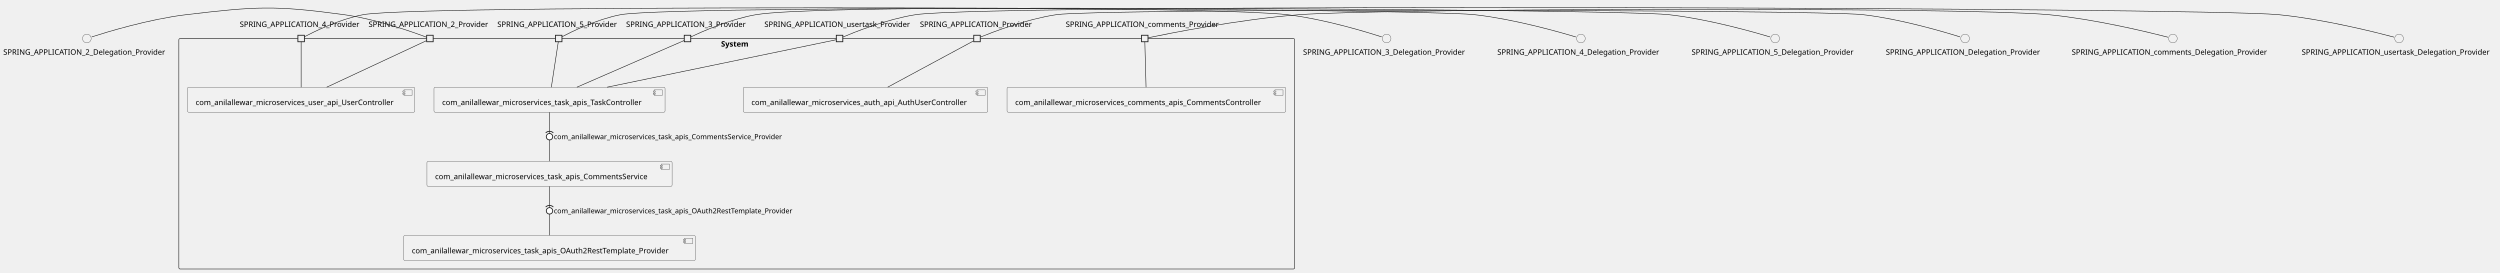
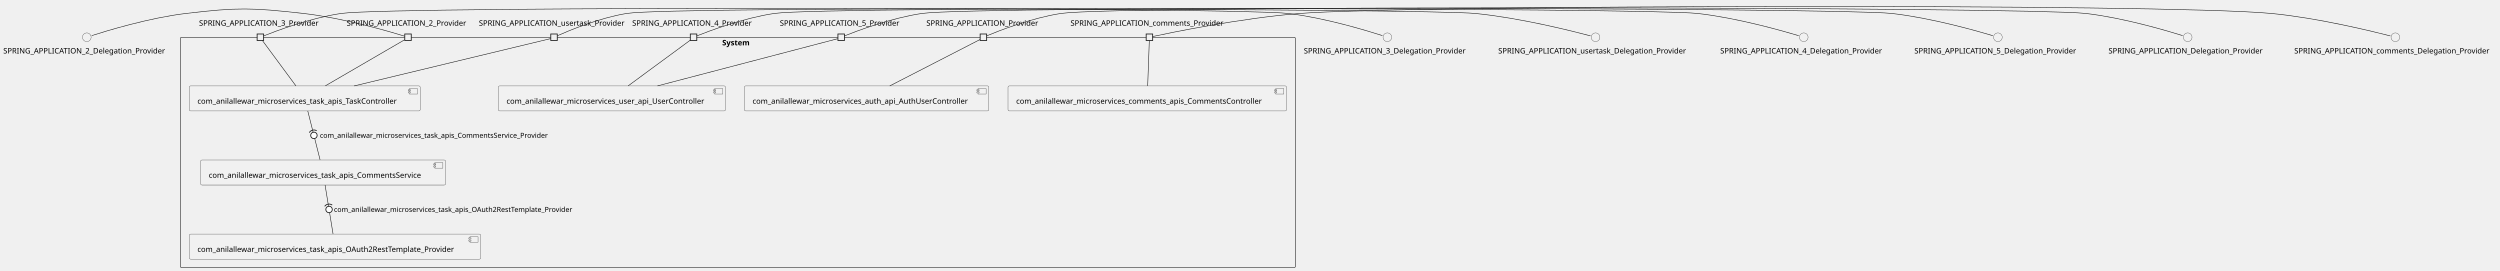
- <svg xmlns="http://www.w3.org/2000/svg" xmlns:xlink="http://www.w3.org/1999/xlink" contentStyleType="text/css" height="503px" preserveAspectRatio="none" style="width:4620px;height:503px;background:#FFFFFF;" version="1.1" viewBox="0 0 4620 503" width="4620px" zoomAndPan="magnify">
+ <svg xmlns="http://www.w3.org/2000/svg" xmlns:xlink="http://www.w3.org/1999/xlink" contentStyleType="text/css" height="500px" preserveAspectRatio="none" style="width:4623px;height:500px;background:#FFFFFF;" version="1.1" viewBox="0 0 4623 500" width="4623px" zoomAndPan="magnify">
  <defs />
  <g>
    <g id="cluster_System">
-       <rect fill="none" height="426" rx="2.5" ry="2.5" style="stroke:#181818;stroke-width:1.0;" width="2062" x="330.5" y="71.15" />
-       <text fill="#000000" font-family="sans-serif" font-size="14" font-weight="bold" lengthAdjust="spacing" textLength="58" x="1332.5" y="86.145">System</text>
+       <rect fill="none" height="426" rx="2.5" ry="2.5" style="stroke:#181818;stroke-width:1.0;" width="2062" x="333.5" y="68.87" />
+       <text fill="#000000" font-family="sans-serif" font-size="14" font-weight="bold" lengthAdjust="spacing" textLength="58" x="1335.5" y="83.865">System</text>
    </g>
    <g id="elem_com_anilallewar_microservices_auth_api_AuthUserController">
-       <a href="anilallewar-microservices-basics-spring-boot.repository#_haUHcuyoEe6sdMYxM1SnHg" target="_top" title="anilallewar-microservices-basics-spring-boot.repository#_haUHcuyoEe6sdMYxM1SnHg" xlink:actuate="onRequest" xlink:href="anilallewar-microservices-basics-spring-boot.repository#_haUHcuyoEe6sdMYxM1SnHg" xlink:show="new" xlink:title="anilallewar-microservices-basics-spring-boot.repository#_haUHcuyoEe6sdMYxM1SnHg" xlink:type="simple">
-         <rect fill="#F1F1F1" height="46.297" rx="2.5" ry="2.5" style="stroke:#181818;stroke-width:0.5;" width="452" x="1373.5" y="161.15" />
-         <rect fill="#F1F1F1" height="10" style="stroke:#181818;stroke-width:0.5;" width="15" x="1805.5" y="166.15" />
-         <rect fill="#F1F1F1" height="2" style="stroke:#181818;stroke-width:0.5;" width="4" x="1803.5" y="168.15" />
-         <rect fill="#F1F1F1" height="2" style="stroke:#181818;stroke-width:0.5;" width="4" x="1803.5" y="172.15" />
-         <text fill="#000000" font-family="sans-serif" font-size="14" lengthAdjust="spacing" textLength="412" x="1388.5" y="194.145">com_anilallewar_microservices_auth_api_AuthUserController</text>
+       <a href="anilallewar-microservices-basics-spring-boot.repository#_cHUxiu1xEe68zsgw7mSGvg" target="_top" title="anilallewar-microservices-basics-spring-boot.repository#_cHUxiu1xEe68zsgw7mSGvg" xlink:actuate="onRequest" xlink:href="anilallewar-microservices-basics-spring-boot.repository#_cHUxiu1xEe68zsgw7mSGvg" xlink:show="new" xlink:title="anilallewar-microservices-basics-spring-boot.repository#_cHUxiu1xEe68zsgw7mSGvg" xlink:type="simple">
+         <rect fill="#F1F1F1" height="46.297" rx="2.5" ry="2.5" style="stroke:#181818;stroke-width:0.5;" width="452" x="1376.5" y="158.87" />
+         <rect fill="#F1F1F1" height="10" style="stroke:#181818;stroke-width:0.5;" width="15" x="1808.5" y="163.87" />
+         <rect fill="#F1F1F1" height="2" style="stroke:#181818;stroke-width:0.5;" width="4" x="1806.5" y="165.87" />
+         <rect fill="#F1F1F1" height="2" style="stroke:#181818;stroke-width:0.5;" width="4" x="1806.5" y="169.87" />
+         <text fill="#000000" font-family="sans-serif" font-size="14" lengthAdjust="spacing" textLength="412" x="1391.5" y="191.865">com_anilallewar_microservices_auth_api_AuthUserController</text>
      </a>
    </g>
    <g id="elem_com_anilallewar_microservices_comments_apis_CommentsController">
-       <a href="anilallewar-microservices-basics-spring-boot.repository#_haUHcuyoEe6sdMYxM1SnHg" target="_top" title="anilallewar-microservices-basics-spring-boot.repository#_haUHcuyoEe6sdMYxM1SnHg" xlink:actuate="onRequest" xlink:href="anilallewar-microservices-basics-spring-boot.repository#_haUHcuyoEe6sdMYxM1SnHg" xlink:show="new" xlink:title="anilallewar-microservices-basics-spring-boot.repository#_haUHcuyoEe6sdMYxM1SnHg" xlink:type="simple">
-         <rect fill="#F1F1F1" height="46.297" rx="2.5" ry="2.5" style="stroke:#181818;stroke-width:0.5;" width="515" x="1861" y="161.15" />
-         <rect fill="#F1F1F1" height="10" style="stroke:#181818;stroke-width:0.5;" width="15" x="2356" y="166.15" />
-         <rect fill="#F1F1F1" height="2" style="stroke:#181818;stroke-width:0.5;" width="4" x="2354" y="168.15" />
-         <rect fill="#F1F1F1" height="2" style="stroke:#181818;stroke-width:0.5;" width="4" x="2354" y="172.15" />
-         <text fill="#000000" font-family="sans-serif" font-size="14" lengthAdjust="spacing" textLength="475" x="1876" y="194.145">com_anilallewar_microservices_comments_apis_CommentsController</text>
+       <a href="anilallewar-microservices-basics-spring-boot.repository#_cHUxiu1xEe68zsgw7mSGvg" target="_top" title="anilallewar-microservices-basics-spring-boot.repository#_cHUxiu1xEe68zsgw7mSGvg" xlink:actuate="onRequest" xlink:href="anilallewar-microservices-basics-spring-boot.repository#_cHUxiu1xEe68zsgw7mSGvg" xlink:show="new" xlink:title="anilallewar-microservices-basics-spring-boot.repository#_cHUxiu1xEe68zsgw7mSGvg" xlink:type="simple">
+         <rect fill="#F1F1F1" height="46.297" rx="2.5" ry="2.5" style="stroke:#181818;stroke-width:0.5;" width="515" x="1864" y="158.87" />
+         <rect fill="#F1F1F1" height="10" style="stroke:#181818;stroke-width:0.5;" width="15" x="2359" y="163.87" />
+         <rect fill="#F1F1F1" height="2" style="stroke:#181818;stroke-width:0.5;" width="4" x="2357" y="165.87" />
+         <rect fill="#F1F1F1" height="2" style="stroke:#181818;stroke-width:0.5;" width="4" x="2357" y="169.87" />
+         <text fill="#000000" font-family="sans-serif" font-size="14" lengthAdjust="spacing" textLength="475" x="1879" y="191.865">com_anilallewar_microservices_comments_apis_CommentsController</text>
      </a>
    </g>
    <g id="elem_com_anilallewar_microservices_task_apis_CommentsService">
-       <a href="anilallewar-microservices-basics-spring-boot.repository#_haUHcuyoEe6sdMYxM1SnHg" target="_top" title="anilallewar-microservices-basics-spring-boot.repository#_haUHcuyoEe6sdMYxM1SnHg" xlink:actuate="onRequest" xlink:href="anilallewar-microservices-basics-spring-boot.repository#_haUHcuyoEe6sdMYxM1SnHg" xlink:show="new" xlink:title="anilallewar-microservices-basics-spring-boot.repository#_haUHcuyoEe6sdMYxM1SnHg" xlink:type="simple">
-         <rect fill="#F1F1F1" height="46.297" rx="2.5" ry="2.5" style="stroke:#181818;stroke-width:0.5;" width="453" x="789" y="298.15" />
-         <rect fill="#F1F1F1" height="10" style="stroke:#181818;stroke-width:0.5;" width="15" x="1222" y="303.15" />
-         <rect fill="#F1F1F1" height="2" style="stroke:#181818;stroke-width:0.5;" width="4" x="1220" y="305.15" />
-         <rect fill="#F1F1F1" height="2" style="stroke:#181818;stroke-width:0.5;" width="4" x="1220" y="309.15" />
-         <text fill="#000000" font-family="sans-serif" font-size="14" lengthAdjust="spacing" textLength="413" x="804" y="331.145">com_anilallewar_microservices_task_apis_CommentsService</text>
+       <a href="anilallewar-microservices-basics-spring-boot.repository#_cHUxiu1xEe68zsgw7mSGvg" target="_top" title="anilallewar-microservices-basics-spring-boot.repository#_cHUxiu1xEe68zsgw7mSGvg" xlink:actuate="onRequest" xlink:href="anilallewar-microservices-basics-spring-boot.repository#_cHUxiu1xEe68zsgw7mSGvg" xlink:show="new" xlink:title="anilallewar-microservices-basics-spring-boot.repository#_cHUxiu1xEe68zsgw7mSGvg" xlink:type="simple">
+         <rect fill="#F1F1F1" height="46.297" rx="2.5" ry="2.5" style="stroke:#181818;stroke-width:0.5;" width="453" x="371" y="295.87" />
+         <rect fill="#F1F1F1" height="10" style="stroke:#181818;stroke-width:0.5;" width="15" x="804" y="300.87" />
+         <rect fill="#F1F1F1" height="2" style="stroke:#181818;stroke-width:0.5;" width="4" x="802" y="302.87" />
+         <rect fill="#F1F1F1" height="2" style="stroke:#181818;stroke-width:0.5;" width="4" x="802" y="306.87" />
+         <text fill="#000000" font-family="sans-serif" font-size="14" lengthAdjust="spacing" textLength="413" x="386" y="328.865">com_anilallewar_microservices_task_apis_CommentsService</text>
      </a>
    </g>
    <g id="elem_com_anilallewar_microservices_task_apis_OAuth2RestTemplate_Provider">
-       <a href="anilallewar-microservices-basics-spring-boot.repository#_haUHcuyoEe6sdMYxM1SnHg" target="_top" title="anilallewar-microservices-basics-spring-boot.repository#_haUHcuyoEe6sdMYxM1SnHg" xlink:actuate="onRequest" xlink:href="anilallewar-microservices-basics-spring-boot.repository#_haUHcuyoEe6sdMYxM1SnHg" xlink:show="new" xlink:title="anilallewar-microservices-basics-spring-boot.repository#_haUHcuyoEe6sdMYxM1SnHg" xlink:type="simple">
-         <rect fill="#F1F1F1" height="46.297" rx="2.5" ry="2.5" style="stroke:#181818;stroke-width:0.5;" width="539" x="746" y="435.15" />
-         <rect fill="#F1F1F1" height="10" style="stroke:#181818;stroke-width:0.5;" width="15" x="1265" y="440.15" />
-         <rect fill="#F1F1F1" height="2" style="stroke:#181818;stroke-width:0.5;" width="4" x="1263" y="442.15" />
-         <rect fill="#F1F1F1" height="2" style="stroke:#181818;stroke-width:0.5;" width="4" x="1263" y="446.15" />
-         <text fill="#000000" font-family="sans-serif" font-size="14" lengthAdjust="spacing" textLength="499" x="761" y="468.145">com_anilallewar_microservices_task_apis_OAuth2RestTemplate_Provider</text>
+       <a href="anilallewar-microservices-basics-spring-boot.repository#_cHUxiu1xEe68zsgw7mSGvg" target="_top" title="anilallewar-microservices-basics-spring-boot.repository#_cHUxiu1xEe68zsgw7mSGvg" xlink:actuate="onRequest" xlink:href="anilallewar-microservices-basics-spring-boot.repository#_cHUxiu1xEe68zsgw7mSGvg" xlink:show="new" xlink:title="anilallewar-microservices-basics-spring-boot.repository#_cHUxiu1xEe68zsgw7mSGvg" xlink:type="simple">
+         <rect fill="#F1F1F1" height="46.297" rx="2.5" ry="2.5" style="stroke:#181818;stroke-width:0.5;" width="539" x="350" y="432.87" />
+         <rect fill="#F1F1F1" height="10" style="stroke:#181818;stroke-width:0.5;" width="15" x="869" y="437.87" />
+         <rect fill="#F1F1F1" height="2" style="stroke:#181818;stroke-width:0.5;" width="4" x="867" y="439.87" />
+         <rect fill="#F1F1F1" height="2" style="stroke:#181818;stroke-width:0.5;" width="4" x="867" y="443.87" />
+         <text fill="#000000" font-family="sans-serif" font-size="14" lengthAdjust="spacing" textLength="499" x="365" y="465.865">com_anilallewar_microservices_task_apis_OAuth2RestTemplate_Provider</text>
      </a>
    </g>
    <g id="elem_com_anilallewar_microservices_task_apis_TaskController">
-       <a href="anilallewar-microservices-basics-spring-boot.repository#_haUHcuyoEe6sdMYxM1SnHg" target="_top" title="anilallewar-microservices-basics-spring-boot.repository#_haUHcuyoEe6sdMYxM1SnHg" xlink:actuate="onRequest" xlink:href="anilallewar-microservices-basics-spring-boot.repository#_haUHcuyoEe6sdMYxM1SnHg" xlink:show="new" xlink:title="anilallewar-microservices-basics-spring-boot.repository#_haUHcuyoEe6sdMYxM1SnHg" xlink:type="simple">
-         <rect fill="#F1F1F1" height="46.297" rx="2.5" ry="2.5" style="stroke:#181818;stroke-width:0.5;" width="427" x="802" y="161.15" />
-         <rect fill="#F1F1F1" height="10" style="stroke:#181818;stroke-width:0.5;" width="15" x="1209" y="166.15" />
-         <rect fill="#F1F1F1" height="2" style="stroke:#181818;stroke-width:0.5;" width="4" x="1207" y="168.15" />
-         <rect fill="#F1F1F1" height="2" style="stroke:#181818;stroke-width:0.5;" width="4" x="1207" y="172.15" />
-         <text fill="#000000" font-family="sans-serif" font-size="14" lengthAdjust="spacing" textLength="387" x="817" y="194.145">com_anilallewar_microservices_task_apis_TaskController</text>
+       <a href="anilallewar-microservices-basics-spring-boot.repository#_cHUxiu1xEe68zsgw7mSGvg" target="_top" title="anilallewar-microservices-basics-spring-boot.repository#_cHUxiu1xEe68zsgw7mSGvg" xlink:actuate="onRequest" xlink:href="anilallewar-microservices-basics-spring-boot.repository#_cHUxiu1xEe68zsgw7mSGvg" xlink:show="new" xlink:title="anilallewar-microservices-basics-spring-boot.repository#_cHUxiu1xEe68zsgw7mSGvg" xlink:type="simple">
+         <rect fill="#F1F1F1" height="46.297" rx="2.5" ry="2.5" style="stroke:#181818;stroke-width:0.5;" width="427" x="350" y="158.87" />
+         <rect fill="#F1F1F1" height="10" style="stroke:#181818;stroke-width:0.5;" width="15" x="757" y="163.87" />
+         <rect fill="#F1F1F1" height="2" style="stroke:#181818;stroke-width:0.5;" width="4" x="755" y="165.87" />
+         <rect fill="#F1F1F1" height="2" style="stroke:#181818;stroke-width:0.5;" width="4" x="755" y="169.87" />
+         <text fill="#000000" font-family="sans-serif" font-size="14" lengthAdjust="spacing" textLength="387" x="365" y="191.865">com_anilallewar_microservices_task_apis_TaskController</text>
      </a>
    </g>
    <g id="elem_com_anilallewar_microservices_user_api_UserController">
-       <a href="anilallewar-microservices-basics-spring-boot.repository#_haUHcuyoEe6sdMYxM1SnHg" target="_top" title="anilallewar-microservices-basics-spring-boot.repository#_haUHcuyoEe6sdMYxM1SnHg" xlink:actuate="onRequest" xlink:href="anilallewar-microservices-basics-spring-boot.repository#_haUHcuyoEe6sdMYxM1SnHg" xlink:show="new" xlink:title="anilallewar-microservices-basics-spring-boot.repository#_haUHcuyoEe6sdMYxM1SnHg" xlink:type="simple">
-         <rect fill="#F1F1F1" height="46.297" rx="2.5" ry="2.5" style="stroke:#181818;stroke-width:0.5;" width="420" x="346.5" y="161.15" />
-         <rect fill="#F1F1F1" height="10" style="stroke:#181818;stroke-width:0.5;" width="15" x="746.5" y="166.15" />
-         <rect fill="#F1F1F1" height="2" style="stroke:#181818;stroke-width:0.5;" width="4" x="744.5" y="168.15" />
-         <rect fill="#F1F1F1" height="2" style="stroke:#181818;stroke-width:0.5;" width="4" x="744.5" y="172.15" />
-         <text fill="#000000" font-family="sans-serif" font-size="14" lengthAdjust="spacing" textLength="380" x="361.5" y="194.145">com_anilallewar_microservices_user_api_UserController</text>
+       <a href="anilallewar-microservices-basics-spring-boot.repository#_cHUxiu1xEe68zsgw7mSGvg" target="_top" title="anilallewar-microservices-basics-spring-boot.repository#_cHUxiu1xEe68zsgw7mSGvg" xlink:actuate="onRequest" xlink:href="anilallewar-microservices-basics-spring-boot.repository#_cHUxiu1xEe68zsgw7mSGvg" xlink:show="new" xlink:title="anilallewar-microservices-basics-spring-boot.repository#_cHUxiu1xEe68zsgw7mSGvg" xlink:type="simple">
+         <rect fill="#F1F1F1" height="46.297" rx="2.5" ry="2.5" style="stroke:#181818;stroke-width:0.5;" width="420" x="921.5" y="158.87" />
+         <rect fill="#F1F1F1" height="10" style="stroke:#181818;stroke-width:0.5;" width="15" x="1321.5" y="163.87" />
+         <rect fill="#F1F1F1" height="2" style="stroke:#181818;stroke-width:0.5;" width="4" x="1319.5" y="165.87" />
+         <rect fill="#F1F1F1" height="2" style="stroke:#181818;stroke-width:0.5;" width="4" x="1319.5" y="169.87" />
+         <text fill="#000000" font-family="sans-serif" font-size="14" lengthAdjust="spacing" textLength="380" x="936.5" y="191.865">com_anilallewar_microservices_user_api_UserController</text>
      </a>
    </g>
-     <text fill="#000000" font-family="sans-serif" font-size="14" lengthAdjust="spacing" textLength="227" x="681" y="49.848">SPRING_APPLICATION_2_Provider</text>
-     <rect fill="#F1F1F1" height="12" style="stroke:#181818;stroke-width:1.5;" width="12" x="788.5" y="65.15" />
-     <text fill="#000000" font-family="sans-serif" font-size="14" lengthAdjust="spacing" textLength="227" x="1157" y="49.848">SPRING_APPLICATION_3_Provider</text>
-     <rect fill="#F1F1F1" height="12" style="stroke:#181818;stroke-width:1.5;" width="12" x="1264.5" y="65.15" />
-     <text fill="#000000" font-family="sans-serif" font-size="14" lengthAdjust="spacing" textLength="227" x="443" y="49.848">SPRING_APPLICATION_4_Provider</text>
-     <rect fill="#F1F1F1" height="12" style="stroke:#181818;stroke-width:1.5;" width="12" x="550.5" y="65.15" />
-     <text fill="#000000" font-family="sans-serif" font-size="14" lengthAdjust="spacing" textLength="227" x="919" y="49.848">SPRING_APPLICATION_5_Provider</text>
-     <rect fill="#F1F1F1" height="12" style="stroke:#181818;stroke-width:1.5;" width="12" x="1026.5" y="65.15" />
-     <text fill="#000000" font-family="sans-serif" font-size="14" lengthAdjust="spacing" textLength="211" x="1700" y="49.848">SPRING_APPLICATION_Provider</text>
-     <rect fill="#F1F1F1" height="12" style="stroke:#181818;stroke-width:1.5;" width="12" x="1799.5" y="65.15" />
-     <text fill="#000000" font-family="sans-serif" font-size="14" lengthAdjust="spacing" textLength="292" x="1969.5" y="49.848">SPRING_APPLICATION_comments_Provider</text>
-     <rect fill="#F1F1F1" height="12" style="stroke:#181818;stroke-width:1.5;" width="12" x="2109.5" y="65.15" />
-     <text fill="#000000" font-family="sans-serif" font-size="14" lengthAdjust="spacing" textLength="278" x="1412.5" y="49.848">SPRING_APPLICATION_usertask_Provider</text>
-     <rect fill="#F1F1F1" height="12" style="stroke:#181818;stroke-width:1.5;" width="12" x="1545.5" y="65.15" />
+     <text fill="#000000" font-family="sans-serif" font-size="14" lengthAdjust="spacing" textLength="227" x="641" y="47.568">SPRING_APPLICATION_2_Provider</text>
+     <rect fill="#F1F1F1" height="12" style="stroke:#181818;stroke-width:1.5;" width="12" x="748.5" y="62.87" />
+     <text fill="#000000" font-family="sans-serif" font-size="14" lengthAdjust="spacing" textLength="227" x="368" y="47.568">SPRING_APPLICATION_3_Provider</text>
+     <rect fill="#F1F1F1" height="12" style="stroke:#181818;stroke-width:1.5;" width="12" x="475.5" y="62.87" />
+     <text fill="#000000" font-family="sans-serif" font-size="14" lengthAdjust="spacing" textLength="227" x="1169" y="47.568">SPRING_APPLICATION_4_Provider</text>
+     <rect fill="#F1F1F1" height="12" style="stroke:#181818;stroke-width:1.5;" width="12" x="1276.5" y="62.87" />
+     <text fill="#000000" font-family="sans-serif" font-size="14" lengthAdjust="spacing" textLength="227" x="1442" y="47.568">SPRING_APPLICATION_5_Provider</text>
+     <rect fill="#F1F1F1" height="12" style="stroke:#181818;stroke-width:1.5;" width="12" x="1549.5" y="62.87" />
+     <text fill="#000000" font-family="sans-serif" font-size="14" lengthAdjust="spacing" textLength="211" x="1713" y="47.568">SPRING_APPLICATION_Provider</text>
+     <rect fill="#F1F1F1" height="12" style="stroke:#181818;stroke-width:1.5;" width="12" x="1812.5" y="62.87" />
+     <text fill="#000000" font-family="sans-serif" font-size="14" lengthAdjust="spacing" textLength="292" x="1979.5" y="47.568">SPRING_APPLICATION_comments_Provider</text>
+     <rect fill="#F1F1F1" height="12" style="stroke:#181818;stroke-width:1.5;" width="12" x="2119.5" y="62.87" />
+     <text fill="#000000" font-family="sans-serif" font-size="14" lengthAdjust="spacing" textLength="278" x="885.5" y="47.568">SPRING_APPLICATION_usertask_Provider</text>
+     <rect fill="#F1F1F1" height="12" style="stroke:#181818;stroke-width:1.5;" width="12" x="1018.5" y="62.87" />
    <g id="elem_SPRING_APPLICATION_2_Delegation_Provider">
-       <ellipse cx="160.5" cy="71.15" fill="#F1F1F1" rx="8" ry="8" style="stroke:#181818;stroke-width:0.5;" />
-       <text fill="#000000" font-family="sans-serif" font-size="14" lengthAdjust="spacing" textLength="309" x="6" y="101.145">SPRING_APPLICATION_2_Delegation_Provider</text>
+       <ellipse cx="160.5" cy="68.87" fill="#F1F1F1" rx="8" ry="8" style="stroke:#181818;stroke-width:0.5;" />
+       <text fill="#000000" font-family="sans-serif" font-size="14" lengthAdjust="spacing" textLength="309" x="6" y="98.865">SPRING_APPLICATION_2_Delegation_Provider</text>
    </g>
    <g id="elem_SPRING_APPLICATION_3_Delegation_Provider">
-       <ellipse cx="2562.5" cy="71.15" fill="#F1F1F1" rx="8" ry="8" style="stroke:#181818;stroke-width:0.5;" />
-       <text fill="#000000" font-family="sans-serif" font-size="14" lengthAdjust="spacing" textLength="309" x="2408" y="101.145">SPRING_APPLICATION_3_Delegation_Provider</text>
+       <ellipse cx="2565.5" cy="68.87" fill="#F1F1F1" rx="8" ry="8" style="stroke:#181818;stroke-width:0.5;" />
+       <text fill="#000000" font-family="sans-serif" font-size="14" lengthAdjust="spacing" textLength="309" x="2411" y="98.865">SPRING_APPLICATION_3_Delegation_Provider</text>
    </g>
    <g id="elem_SPRING_APPLICATION_4_Delegation_Provider">
-       <ellipse cx="2921.5" cy="71.15" fill="#F1F1F1" rx="8" ry="8" style="stroke:#181818;stroke-width:0.5;" />
-       <text fill="#000000" font-family="sans-serif" font-size="14" lengthAdjust="spacing" textLength="309" x="2767" y="101.145">SPRING_APPLICATION_4_Delegation_Provider</text>
+       <ellipse cx="3335.5" cy="68.87" fill="#F1F1F1" rx="8" ry="8" style="stroke:#181818;stroke-width:0.5;" />
+       <text fill="#000000" font-family="sans-serif" font-size="14" lengthAdjust="spacing" textLength="309" x="3181" y="98.865">SPRING_APPLICATION_4_Delegation_Provider</text>
    </g>
    <g id="elem_SPRING_APPLICATION_5_Delegation_Provider">
-       <ellipse cx="3280.5" cy="71.15" fill="#F1F1F1" rx="8" ry="8" style="stroke:#181818;stroke-width:0.5;" />
-       <text fill="#000000" font-family="sans-serif" font-size="14" lengthAdjust="spacing" textLength="309" x="3126" y="101.145">SPRING_APPLICATION_5_Delegation_Provider</text>
+       <ellipse cx="3694.5" cy="68.87" fill="#F1F1F1" rx="8" ry="8" style="stroke:#181818;stroke-width:0.5;" />
+       <text fill="#000000" font-family="sans-serif" font-size="14" lengthAdjust="spacing" textLength="309" x="3540" y="98.865">SPRING_APPLICATION_5_Delegation_Provider</text>
    </g>
    <g id="elem_SPRING_APPLICATION_Delegation_Provider">
-       <ellipse cx="3631.5" cy="71.15" fill="#F1F1F1" rx="8" ry="8" style="stroke:#181818;stroke-width:0.5;" />
-       <text fill="#000000" font-family="sans-serif" font-size="14" lengthAdjust="spacing" textLength="293" x="3485" y="101.145">SPRING_APPLICATION_Delegation_Provider</text>
+       <ellipse cx="4045.5" cy="68.87" fill="#F1F1F1" rx="8" ry="8" style="stroke:#181818;stroke-width:0.5;" />
+       <text fill="#000000" font-family="sans-serif" font-size="14" lengthAdjust="spacing" textLength="293" x="3899" y="98.865">SPRING_APPLICATION_Delegation_Provider</text>
    </g>
    <g id="elem_SPRING_APPLICATION_comments_Delegation_Provider">
-       <ellipse cx="4015.5" cy="71.15" fill="#F1F1F1" rx="8" ry="8" style="stroke:#181818;stroke-width:0.5;" />
-       <text fill="#000000" font-family="sans-serif" font-size="14" lengthAdjust="spacing" textLength="374" x="3828.5" y="101.145">SPRING_APPLICATION_comments_Delegation_Provider</text>
+       <ellipse cx="4429.5" cy="68.87" fill="#F1F1F1" rx="8" ry="8" style="stroke:#181818;stroke-width:0.5;" />
+       <text fill="#000000" font-family="sans-serif" font-size="14" lengthAdjust="spacing" textLength="374" x="4242.5" y="98.865">SPRING_APPLICATION_comments_Delegation_Provider</text>
    </g>
    <g id="elem_SPRING_APPLICATION_usertask_Delegation_Provider">
-       <ellipse cx="4433.5" cy="71.15" fill="#F1F1F1" rx="8" ry="8" style="stroke:#181818;stroke-width:0.5;" />
-       <text fill="#000000" font-family="sans-serif" font-size="14" lengthAdjust="spacing" textLength="360" x="4253.5" y="101.145">SPRING_APPLICATION_usertask_Delegation_Provider</text>
+       <ellipse cx="2950.5" cy="68.87" fill="#F1F1F1" rx="8" ry="8" style="stroke:#181818;stroke-width:0.5;" />
+       <text fill="#000000" font-family="sans-serif" font-size="14" lengthAdjust="spacing" textLength="360" x="2770.5" y="98.865">SPRING_APPLICATION_usertask_Delegation_Provider</text>
    </g>
    <g id="link_SPRING_APPLICATION_2_Delegation_Provider_SPRING_APPLICATION_2_Provider">
-       <path d="M169.53,68.18 C195.97,59.66 275.68,35.23 344,27.15 C472.88,11.91 507.41,9.63 636,27.15 C696.84,35.44 767.28,60.84 788.29,68.76 " fill="none" id="SPRING_APPLICATION_2_Delegation_Provider-SPRING_APPLICATION_2_Provider" style="stroke:#181818;stroke-width:1.0;" />
+       <path d="M169.53,65.9 C195.97,57.38 275.68,32.95 344,24.87 C439.78,13.55 465.16,14.11 561,24.87 C635.98,33.29 724.28,59.5 748.24,66.91 " fill="none" id="SPRING_APPLICATION_2_Delegation_Provider-SPRING_APPLICATION_2_Provider" style="stroke:#181818;stroke-width:1.0;" />
    </g>
-     <g id="link_SPRING_APPLICATION_2_Provider_com_anilallewar_microservices_user_api_UserController">
-       <path d="M788.38,75.01 C762.91,86.88 663.91,133.06 603.8,161.09 " fill="none" id="SPRING_APPLICATION_2_Provider-com_anilallewar_microservices_user_api_UserController" style="stroke:#181818;stroke-width:1.0;" />
+     <g id="link_SPRING_APPLICATION_2_Provider_com_anilallewar_microservices_task_apis_TaskController">
+       <path d="M748.15,73.56 C725.68,86.62 648.86,131.27 601.67,158.69 " fill="none" id="SPRING_APPLICATION_2_Provider-com_anilallewar_microservices_task_apis_TaskController" style="stroke:#181818;stroke-width:1.0;" />
    </g>
    <g id="link_SPRING_APPLICATION_3_Delegation_Provider_SPRING_APPLICATION_3_Provider">
-       <path d="M2553.47,68.18 C2527.03,59.66 2447.32,35.23 2379,27.15 C2270.64,14.34 1504.59,8.97 1397,27.15 C1348.85,35.28 1294.57,59.68 1276.62,68.19 " fill="none" id="SPRING_APPLICATION_3_Delegation_Provider-SPRING_APPLICATION_3_Provider" style="stroke:#181818;stroke-width:1.0;" />
+       <path d="M2556.47,65.9 C2530.03,57.38 2450.32,32.95 2382,24.87 C2285.39,13.45 727.28,11 631,24.87 C573.69,33.13 507.73,58.33 487.62,66.37 " fill="none" id="SPRING_APPLICATION_3_Delegation_Provider-SPRING_APPLICATION_3_Provider" style="stroke:#181818;stroke-width:1.0;" />
    </g>
    <g id="link_SPRING_APPLICATION_3_Provider_com_anilallewar_microservices_task_apis_TaskController">
-       <path d="M1264.2,74.89 C1237.31,86.6 1130.69,133.01 1066.1,161.12 " fill="none" id="SPRING_APPLICATION_3_Provider-com_anilallewar_microservices_task_apis_TaskController" style="stroke:#181818;stroke-width:1.0;" />
+       <path d="M485.24,74.93 C496.01,89.52 527.64,132.33 547.23,158.85 " fill="none" id="SPRING_APPLICATION_3_Provider-com_anilallewar_microservices_task_apis_TaskController" style="stroke:#181818;stroke-width:1.0;" />
    </g>
    <g id="link_SPRING_APPLICATION_4_Delegation_Provider_SPRING_APPLICATION_4_Provider">
-       <path d="M2912.22,68.3 C2884.27,59.89 2798.32,35.26 2725,27.15 C2611.58,14.61 783.2,6.33 671,27.15 C627.66,35.19 579.55,59 562.72,67.81 " fill="none" id="SPRING_APPLICATION_4_Delegation_Provider-SPRING_APPLICATION_4_Provider" style="stroke:#181818;stroke-width:1.0;" />
+       <path d="M3326.22,66.02 C3298.27,57.61 3212.32,32.98 3139,24.87 C3044.74,14.45 1525.86,11.34 1432,24.87 C1374.69,33.13 1308.73,58.33 1288.62,66.37 " fill="none" id="SPRING_APPLICATION_4_Delegation_Provider-SPRING_APPLICATION_4_Provider" style="stroke:#181818;stroke-width:1.0;" />
    </g>
    <g id="link_SPRING_APPLICATION_4_Provider_com_anilallewar_microservices_user_api_UserController">
-       <path d="M556.5,77.21 C556.5,91.8 556.5,134.61 556.5,161.13 " fill="none" id="SPRING_APPLICATION_4_Provider-com_anilallewar_microservices_user_api_UserController" style="stroke:#181818;stroke-width:1.0;" />
+       <path d="M1276.39,74.36 C1257.36,88.35 1198.19,131.85 1161.61,158.73 " fill="none" id="SPRING_APPLICATION_4_Provider-com_anilallewar_microservices_user_api_UserController" style="stroke:#181818;stroke-width:1.0;" />
    </g>
    <g id="link_SPRING_APPLICATION_5_Delegation_Provider_SPRING_APPLICATION_5_Provider">
-       <path d="M3271.22,68.3 C3243.27,59.89 3157.32,35.26 3084,27.15 C2977.04,15.32 1252.81,7.52 1147,27.15 C1103.66,35.19 1055.55,59 1038.72,67.81 " fill="none" id="SPRING_APPLICATION_5_Delegation_Provider-SPRING_APPLICATION_5_Provider" style="stroke:#181818;stroke-width:1.0;" />
+       <path d="M3685.22,66.02 C3657.27,57.61 3571.32,32.98 3498,24.87 C3398.99,13.92 1803.59,10.66 1705,24.87 C1647.69,33.13 1581.73,58.33 1561.62,66.37 " fill="none" id="SPRING_APPLICATION_5_Delegation_Provider-SPRING_APPLICATION_5_Provider" style="stroke:#181818;stroke-width:1.0;" />
    </g>
-     <g id="link_SPRING_APPLICATION_5_Provider_com_anilallewar_microservices_task_apis_TaskController">
-       <path d="M1031.73,77.21 C1029.49,91.8 1022.93,134.61 1018.87,161.13 " fill="none" id="SPRING_APPLICATION_5_Provider-com_anilallewar_microservices_task_apis_TaskController" style="stroke:#181818;stroke-width:1.0;" />
+     <g id="link_SPRING_APPLICATION_5_Provider_com_anilallewar_microservices_user_api_UserController">
+       <path d="M1549.18,71.53 C1512.71,81.07 1327,129.69 1215.86,158.79 " fill="none" id="SPRING_APPLICATION_5_Provider-com_anilallewar_microservices_user_api_UserController" style="stroke:#181818;stroke-width:1.0;" />
    </g>
    <g id="link_SPRING_APPLICATION_Delegation_Provider_SPRING_APPLICATION_Provider">
-       <path d="M3622.22,68.18 C3595.04,59.66 3513.11,35.22 3443,27.15 C3360.71,17.67 2033.95,15.11 1952,27.15 C1896.04,35.37 1831.78,60.37 1811.77,68.54 " fill="none" id="SPRING_APPLICATION_Delegation_Provider-SPRING_APPLICATION_Provider" style="stroke:#181818;stroke-width:1.0;" />
+       <path d="M4036.22,65.9 C4009.04,57.38 3927.11,32.94 3857,24.87 C3752.41,12.83 2066.12,9.27 1962,24.87 C1907.11,33.1 1844.22,58.09 1824.64,66.26 " fill="none" id="SPRING_APPLICATION_Delegation_Provider-SPRING_APPLICATION_Provider" style="stroke:#181818;stroke-width:1.0;" />
    </g>
    <g id="link_SPRING_APPLICATION_Provider_com_anilallewar_microservices_auth_api_AuthUserController">
-       <path d="M1799.11,75.59 C1775.48,88.33 1691.75,133.44 1640.55,161.03 " fill="none" id="SPRING_APPLICATION_Provider-com_anilallewar_microservices_auth_api_AuthUserController" style="stroke:#181818;stroke-width:1.0;" />
+       <path d="M1812.27,73.07 C1788.13,85.48 1699.43,131.06 1645.4,158.82 " fill="none" id="SPRING_APPLICATION_Provider-com_anilallewar_microservices_auth_api_AuthUserController" style="stroke:#181818;stroke-width:1.0;" />
    </g>
    <g id="link_SPRING_APPLICATION_comments_Delegation_Provider_SPRING_APPLICATION_comments_Provider">
-       <path d="M4006.41,68.76 C3975.69,60.83 3872.83,35.4 3786,27.15 C3632.8,12.6 2554.44,15.4 2401,27.15 C2287.99,35.81 2152.01,63.47 2121.69,69.84 " fill="none" id="SPRING_APPLICATION_comments_Delegation_Provider-SPRING_APPLICATION_comments_Provider" style="stroke:#181818;stroke-width:1.0;" />
+       <path d="M4420.41,66.48 C4389.69,58.55 4286.83,33.12 4200,24.87 C4001.34,6 2602.94,9.25 2404,24.87 C2293.71,33.53 2161.1,61.19 2131.53,67.56 " fill="none" id="SPRING_APPLICATION_comments_Delegation_Provider-SPRING_APPLICATION_comments_Provider" style="stroke:#181818;stroke-width:1.0;" />
    </g>
    <g id="link_SPRING_APPLICATION_comments_Provider_com_anilallewar_microservices_comments_apis_CommentsController">
-       <path d="M2115.64,77.21 C2116.03,91.8 2117.19,134.61 2117.9,161.13 " fill="none" id="SPRING_APPLICATION_comments_Provider-com_anilallewar_microservices_comments_apis_CommentsController" style="stroke:#181818;stroke-width:1.0;" />
+       <path d="M2125.32,74.93 C2124.79,89.52 2123.25,132.33 2122.29,158.85 " fill="none" id="SPRING_APPLICATION_comments_Provider-com_anilallewar_microservices_comments_apis_CommentsController" style="stroke:#181818;stroke-width:1.0;" />
    </g>
    <g id="link_SPRING_APPLICATION_usertask_Delegation_Provider_SPRING_APPLICATION_usertask_Provider">
-       <path d="M4424.27,68.65 C4394,60.59 4294.86,35.36 4211,27.15 C4071.72,13.51 1830.34,6 1692,27.15 C1638.18,35.38 1576.66,60.37 1557.51,68.54 " fill="none" id="SPRING_APPLICATION_usertask_Delegation_Provider-SPRING_APPLICATION_usertask_Provider" style="stroke:#181818;stroke-width:1.0;" />
+       <path d="M2941.27,66.37 C2911,58.31 2811.86,33.08 2728,24.87 C2641.25,16.37 1245.08,11.15 1159,24.87 C1107.81,33.03 1049.63,57.63 1030.76,66.03 " fill="none" id="SPRING_APPLICATION_usertask_Delegation_Provider-SPRING_APPLICATION_usertask_Provider" style="stroke:#181818;stroke-width:1.0;" />
    </g>
    <g id="link_SPRING_APPLICATION_usertask_Provider_com_anilallewar_microservices_task_apis_TaskController">
-       <path d="M1545.48,73.4 C1504.56,81.87 1264.64,131.56 1122.02,161.09 " fill="none" id="SPRING_APPLICATION_usertask_Provider-com_anilallewar_microservices_task_apis_TaskController" style="stroke:#181818;stroke-width:1.0;" />
+       <path d="M1018.33,71.36 C980.4,80.49 776.41,129.61 654.87,158.87 " fill="none" id="SPRING_APPLICATION_usertask_Provider-com_anilallewar_microservices_task_apis_TaskController" style="stroke:#181818;stroke-width:1.0;" />
    </g>
    <g id="link_com_anilallewar_microservices_task_apis_TaskController_com_anilallewar_microservices_task_apis_CommentsService">
-       <path d="M1015.5,207.44 C1015.5,232.46 1015.5,272.8 1015.5,297.82 " fill="none" id="com_anilallewar_microservices_task_apis_TaskController-com_anilallewar_microservices_task_apis_CommentsService" style="stroke:#181818;stroke-width:1.0;" />
-       <text fill="#000000" font-family="sans-serif" font-size="13" lengthAdjust="spacing" textLength="447" x="1023.5" y="257.217">com_anilallewar_microservices_task_apis_CommentsService_Provider</text>
-       <path d="M1022.571,245.559 A10,10 0 0 0 1008.429 245.559" fill="none" style="stroke:#181818;stroke-width:1.5;" />
-       <ellipse cx="1015.5" cy="252.63" fill="#FFFFFF" rx="6" ry="6" style="stroke:#181818;stroke-width:1.5;" />
+       <path d="M569.11,205.16 C575.41,230.18 585.57,270.52 591.88,295.54 " fill="none" id="com_anilallewar_microservices_task_apis_TaskController-com_anilallewar_microservices_task_apis_CommentsService" style="stroke:#181818;stroke-width:1.0;" />
+       <text fill="#000000" font-family="sans-serif" font-size="13" lengthAdjust="spacing" textLength="447" x="591.5" y="254.937">com_anilallewar_microservices_task_apis_CommentsService_Provider</text>
+       <path d="M585.621,241.766 A10,10 0 0 0 571.907 245.22" fill="none" style="stroke:#181818;stroke-width:1.5;" />
+       <ellipse cx="580.491" cy="250.35" fill="#FFFFFF" rx="6" ry="6" style="stroke:#181818;stroke-width:1.5;" />
    </g>
    <g id="link_com_anilallewar_microservices_task_apis_CommentsService_com_anilallewar_microservices_task_apis_OAuth2RestTemplate_Provider">
-       <path d="M1015.5,344.44 C1015.5,369.46 1015.5,409.8 1015.5,434.82 " fill="none" id="com_anilallewar_microservices_task_apis_CommentsService-com_anilallewar_microservices_task_apis_OAuth2RestTemplate_Provider" style="stroke:#181818;stroke-width:1.0;" />
-       <text fill="#000000" font-family="sans-serif" font-size="13" lengthAdjust="spacing" textLength="465" x="1023.5" y="394.217">com_anilallewar_microservices_task_apis_OAuth2RestTemplate_Provider</text>
-       <path d="M1022.571,382.559 A10,10 0 0 0 1008.429 382.559" fill="none" style="stroke:#181818;stroke-width:1.5;" />
-       <ellipse cx="1015.5" cy="389.63" fill="#FFFFFF" rx="6" ry="6" style="stroke:#181818;stroke-width:1.5;" />
+       <path d="M601.13,342.16 C605.21,367.18 611.78,407.52 615.86,432.54 " fill="none" id="com_anilallewar_microservices_task_apis_CommentsService-com_anilallewar_microservices_task_apis_OAuth2RestTemplate_Provider" style="stroke:#181818;stroke-width:1.0;" />
+       <text fill="#000000" font-family="sans-serif" font-size="13" lengthAdjust="spacing" textLength="465" x="617.5" y="391.937">com_anilallewar_microservices_task_apis_OAuth2RestTemplate_Provider</text>
+       <path d="M614.337,379.234 A10,10 0 0 0 600.379 381.508" fill="none" style="stroke:#181818;stroke-width:1.5;" />
+       <ellipse cx="608.495" cy="387.35" fill="#FFFFFF" rx="6" ry="6" style="stroke:#181818;stroke-width:1.5;" />
    </g>
  </g>
</svg>
